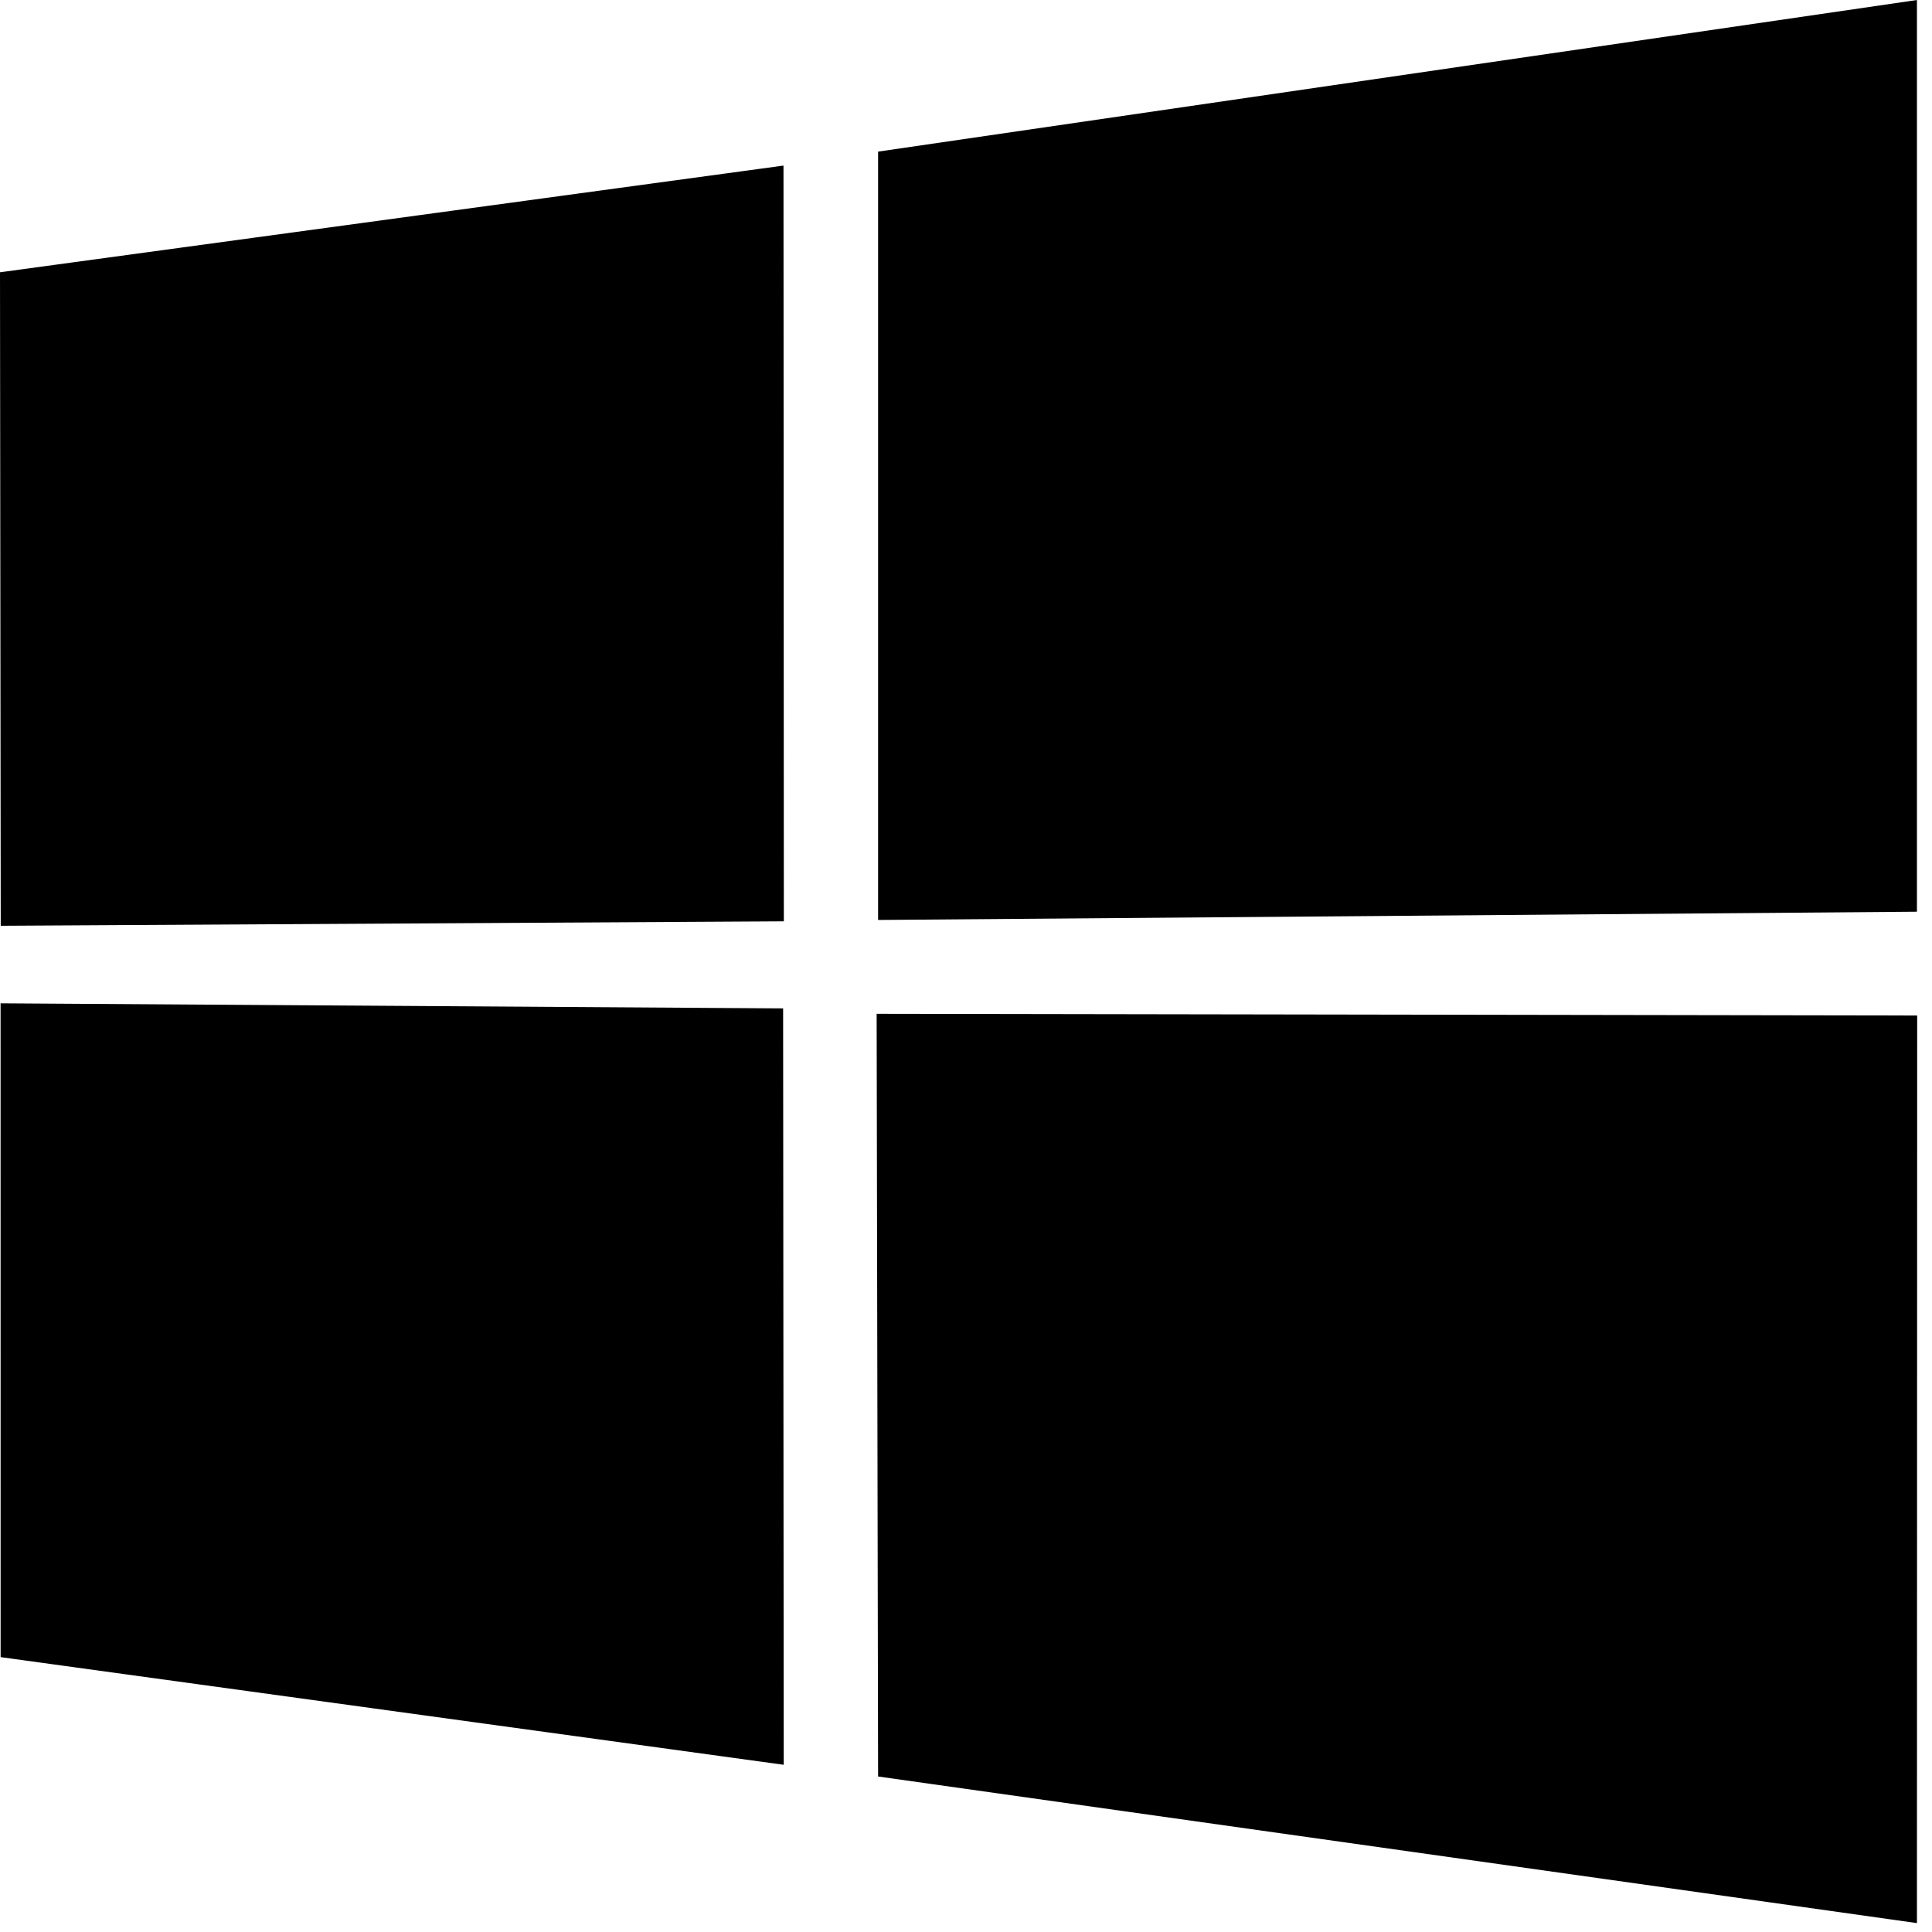
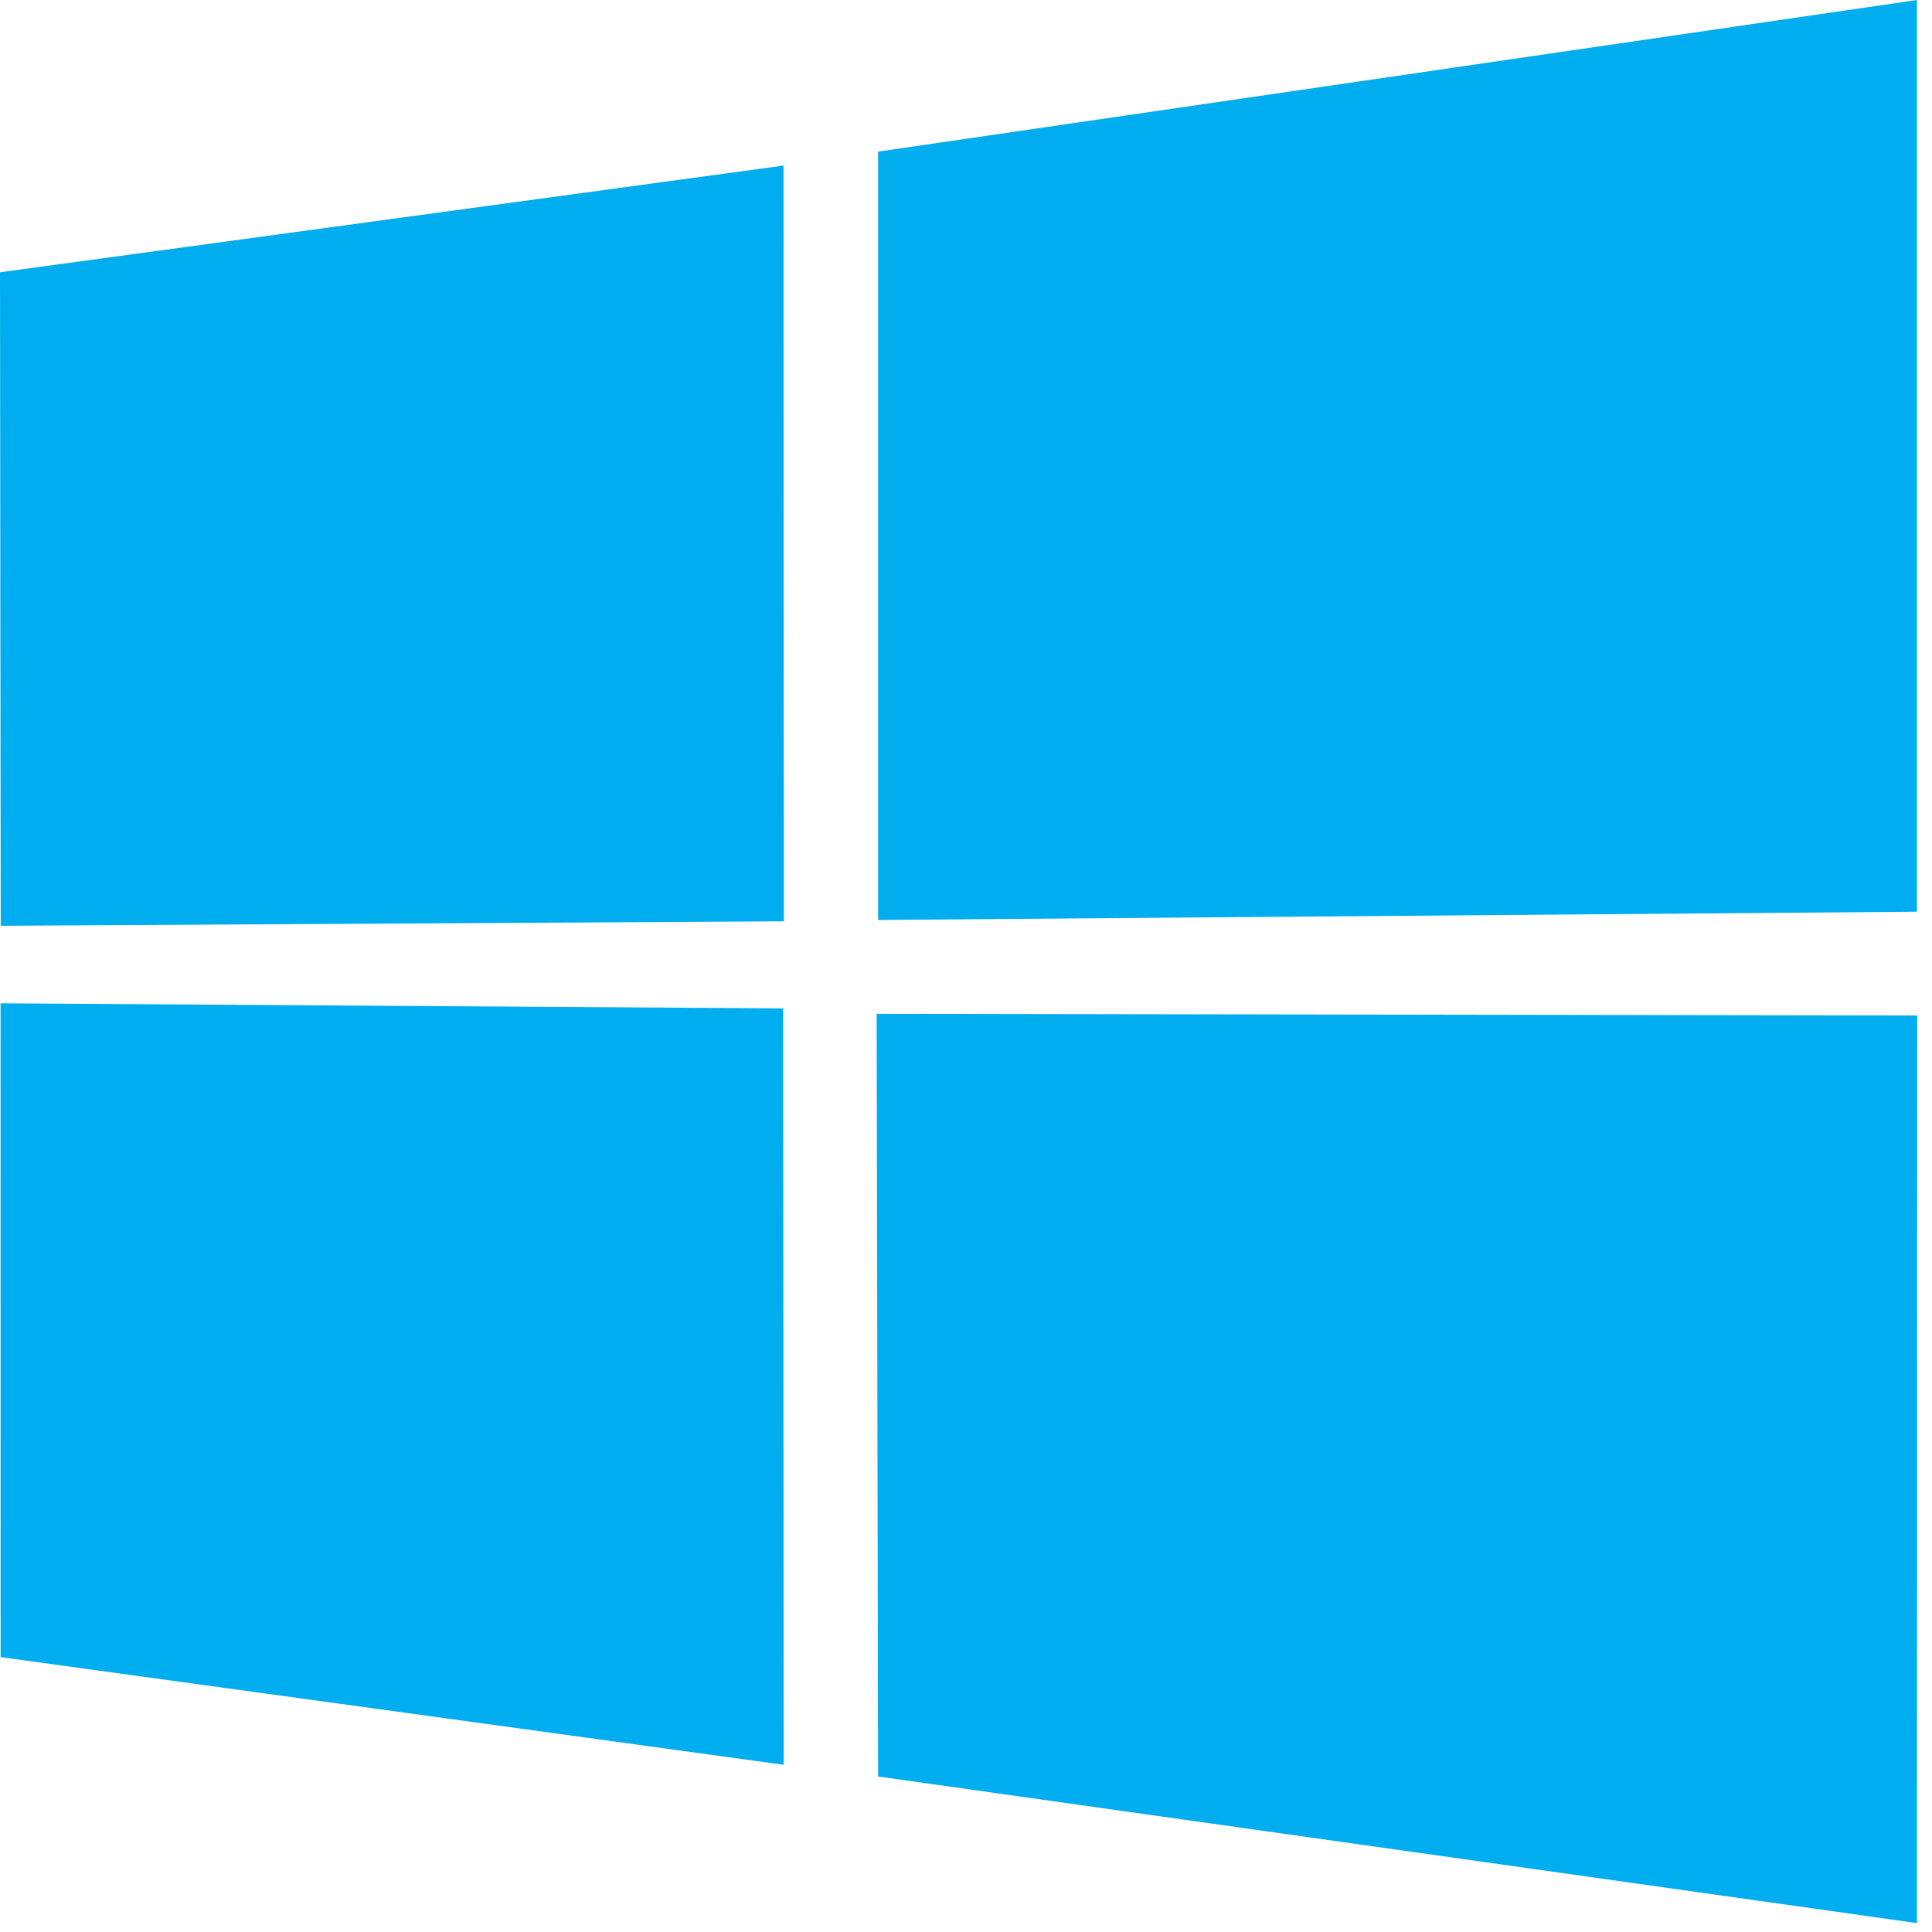
<svg xmlns="http://www.w3.org/2000/svg" version="1.1" height="88" width="88">
-   <path fill="#00adef;" d="m0,12.402,35.687-4.86,0.016,34.423-35.67,0.203zm35.67,33.529,0.028,34.453-35.67-4.904-0.002-29.78zm4.326-39.025,47.318-6.906,0,41.527-47.318,0.376zm47.329,39.349-0.011,41.34-47.318-6.678-0.066-34.739z" />
+   <path fill="#00adef" d="m0,12.402,35.687-4.86,0.016,34.423-35.67,0.203zm35.67,33.529,0.028,34.453-35.67-4.904-0.002-29.78zm4.326-39.025,47.318-6.906,0,41.527-47.318,0.376zm47.329,39.349-0.011,41.34-47.318-6.678-0.066-34.739z" />
</svg>
